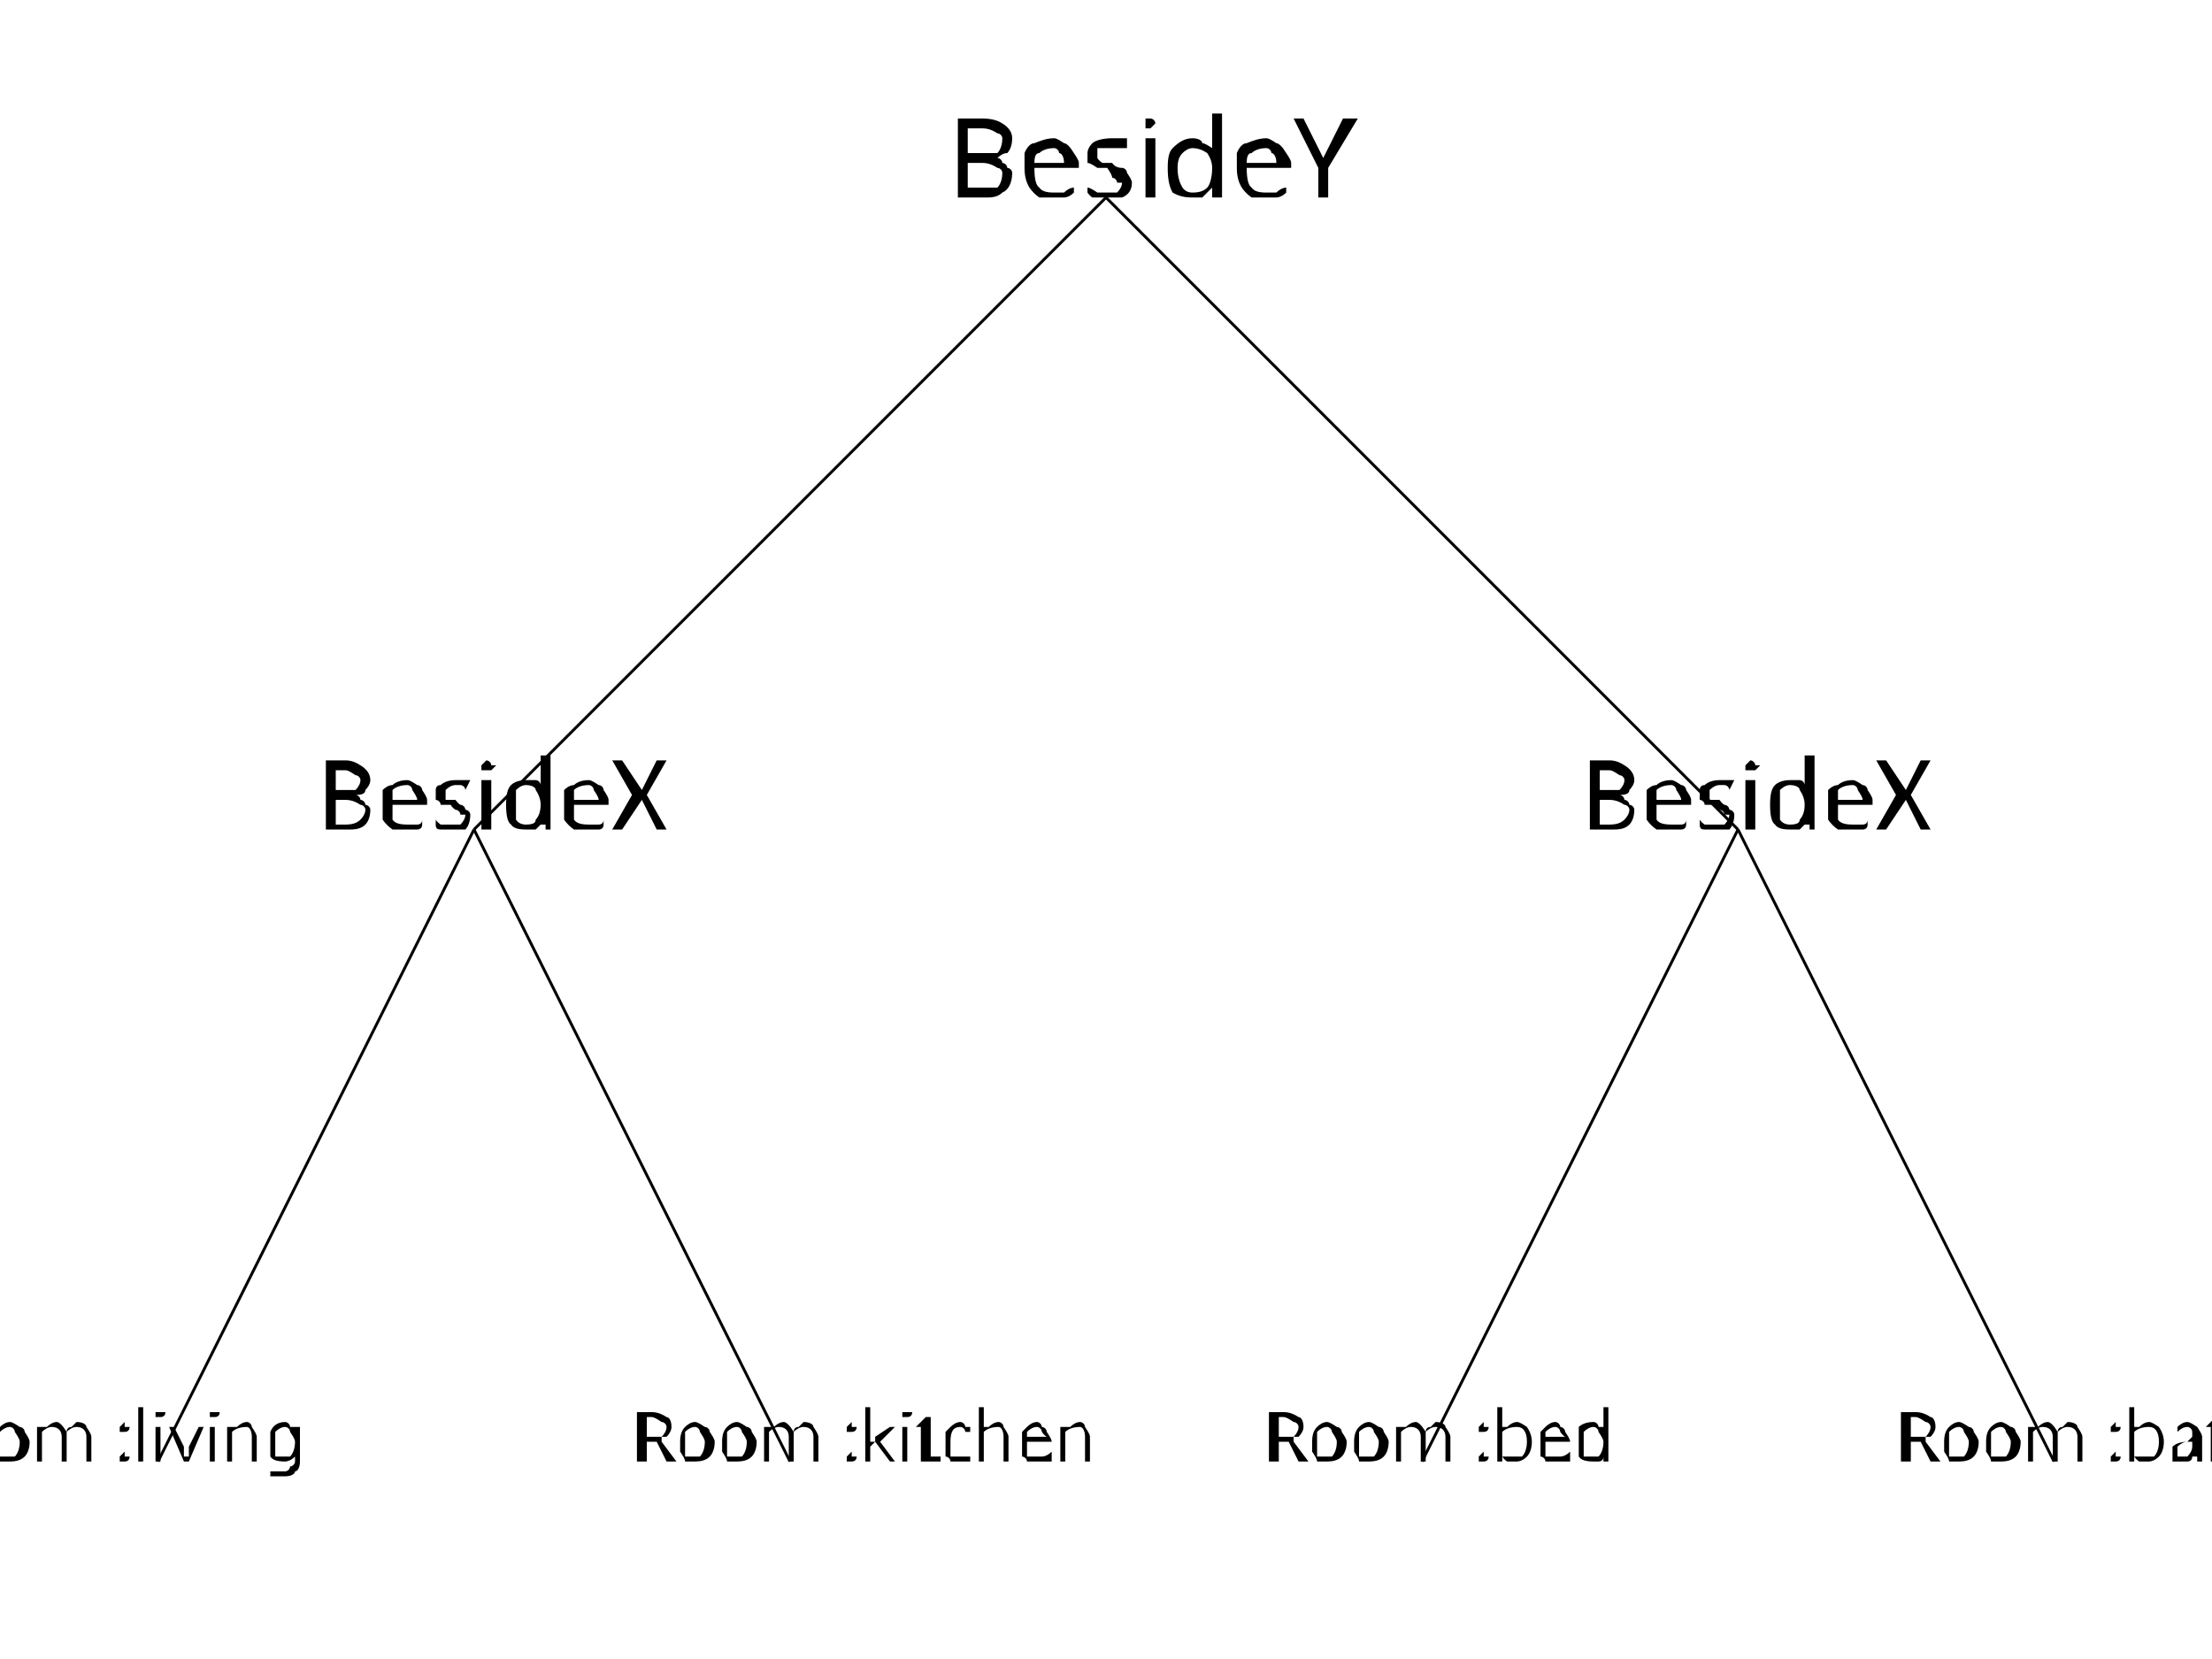
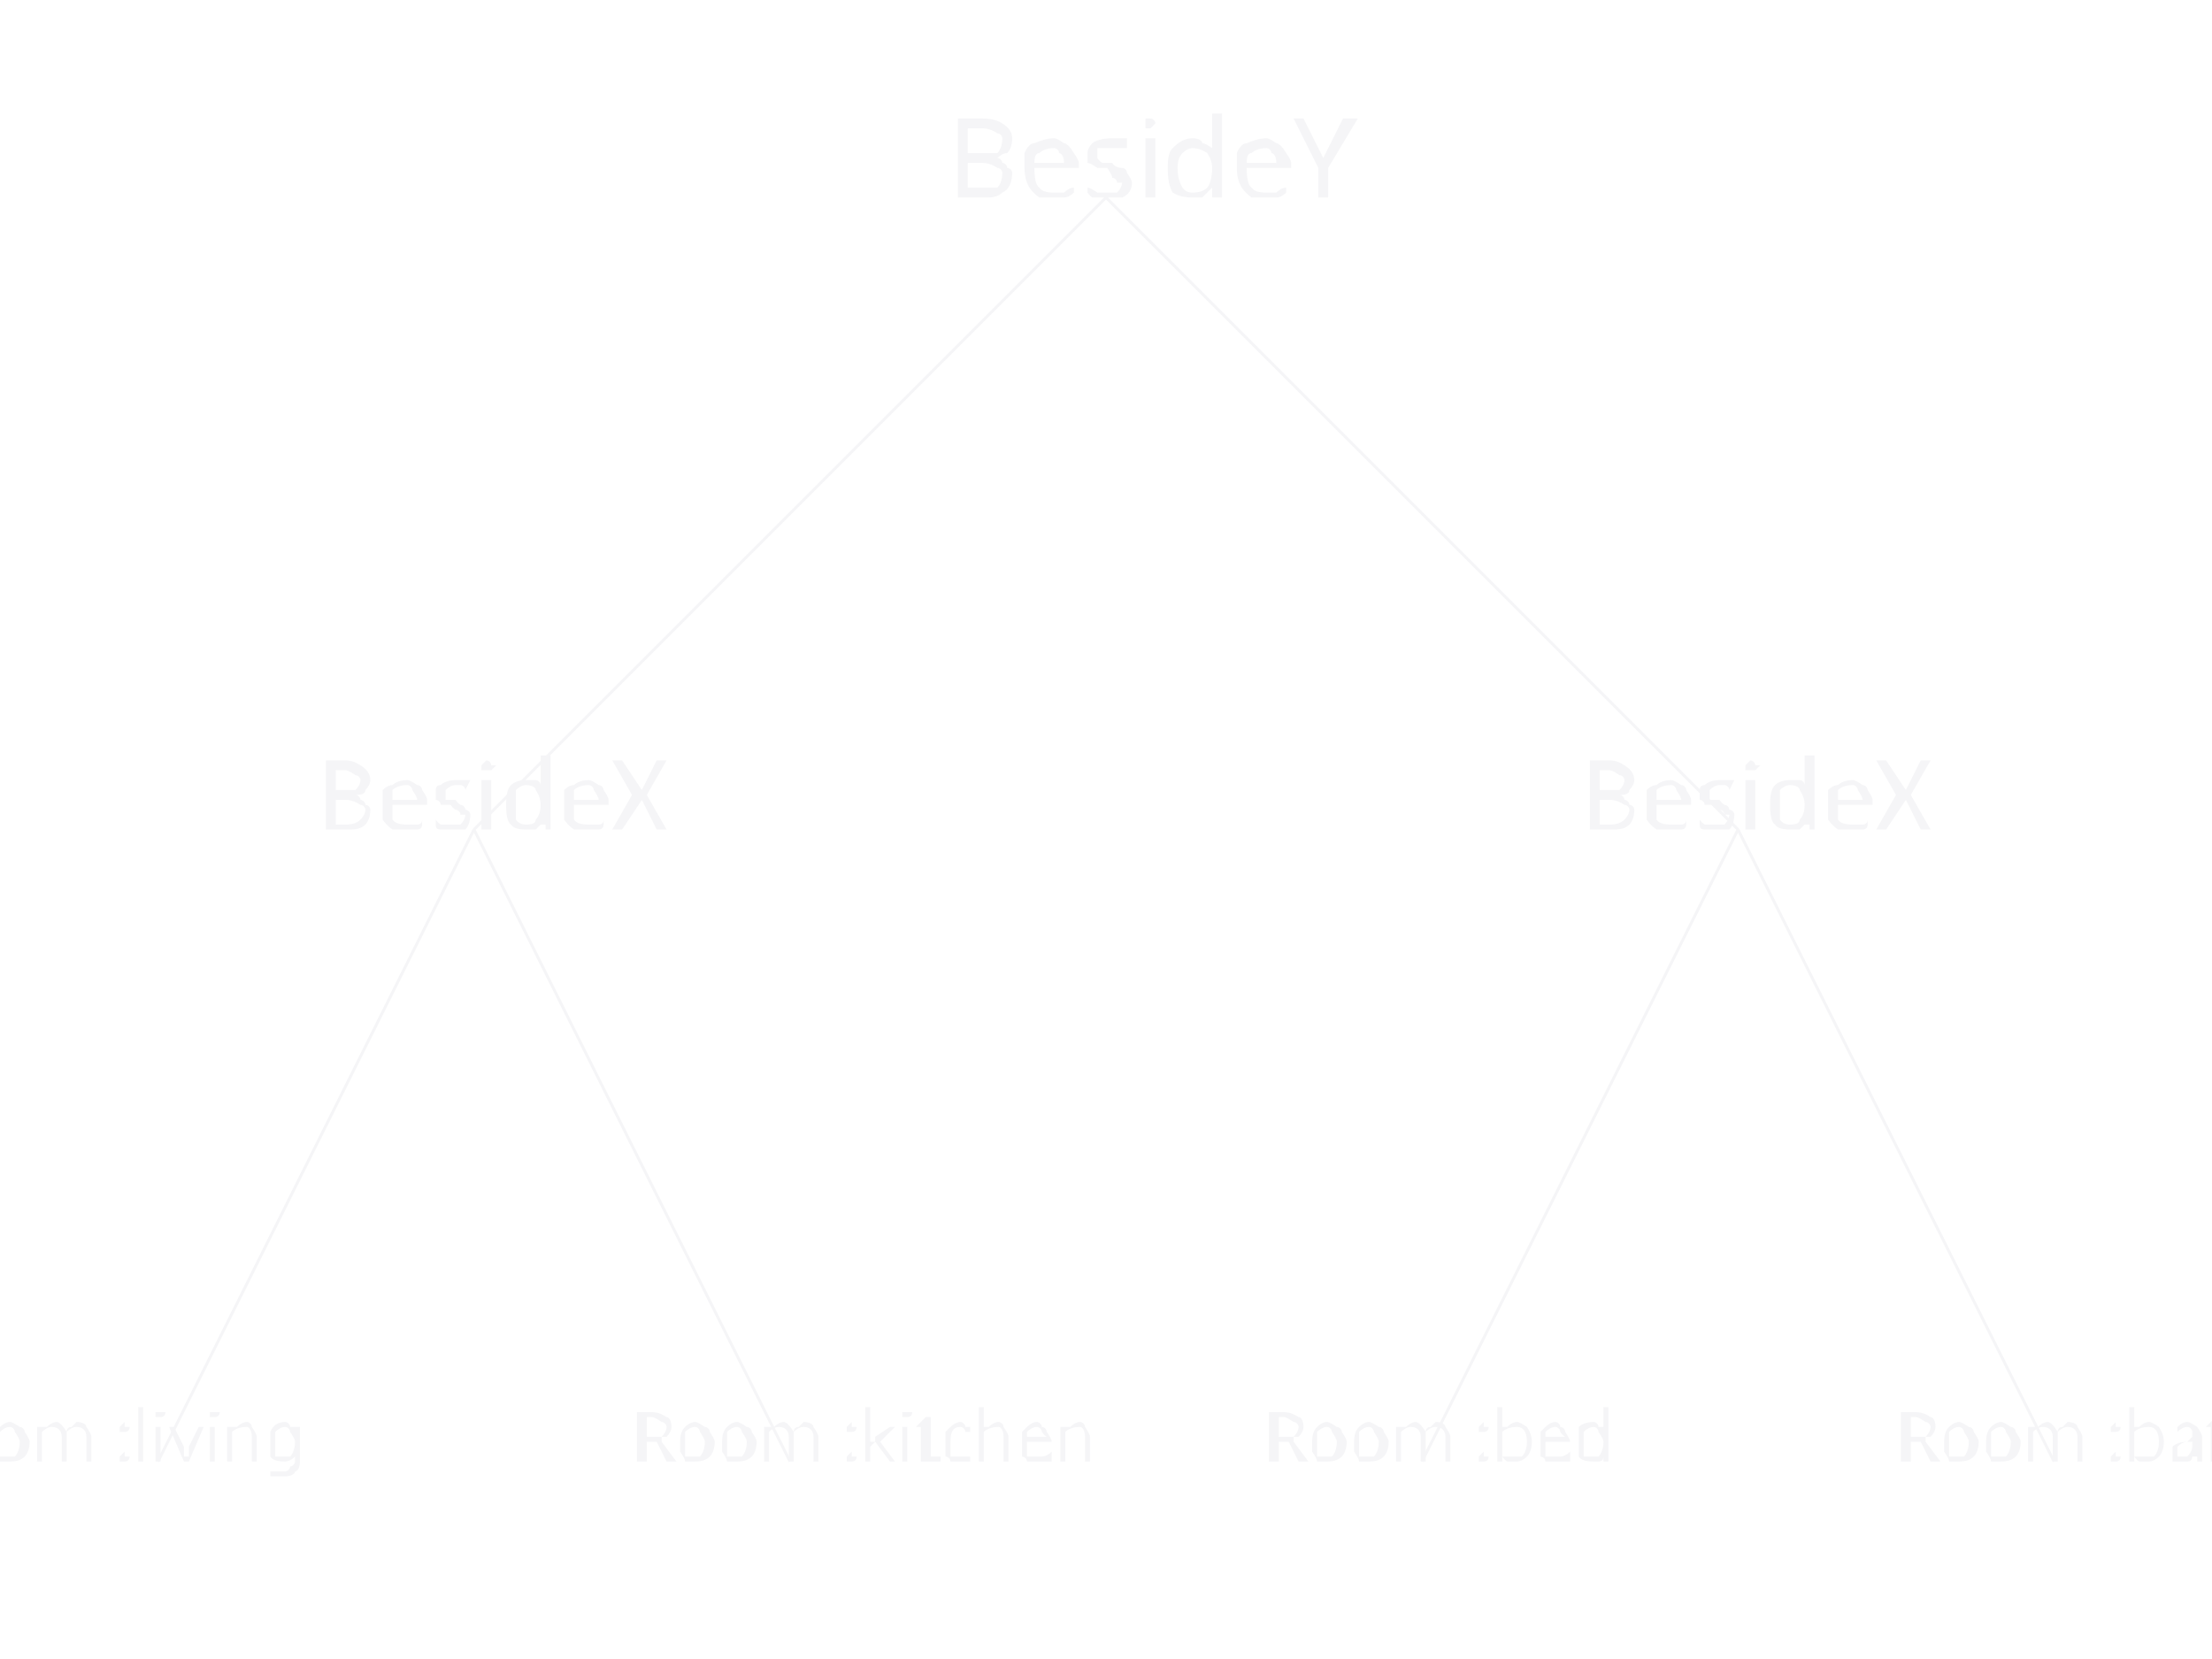
<svg xmlns="http://www.w3.org/2000/svg" width="800" height="600" viewBox="0.5 -0.5 7 5">
  <defs>
    <marker id="arrowhead-end" markerWidth="10" markerHeight="7" refX="10" refY="3.5" orient="auto">
      <polygon points="0 0, 10 3.5, 0 7" fill="rgb(211,211,211)" />
    </marker>
    <marker id="arrowhead-start" markerWidth="10" markerHeight="7" refX="0" refY="3.5" orient="auto">
      <polygon points="10 0, 0 3.5, 10 7" fill="rgb(211,211,211)" />
    </marker>
  </defs>
  <g stroke-width="0.009">
-     <text x="3.5" y="0" style="font-family:sans-serif;font-size:0.35">BesideY</text>
-     <polyline points="4,0 2,2" style="fill:none;stroke:rgb(0,0,0)" />
-     <polyline points="4,0 6,2" style="fill:none;stroke:rgb(0,0,0)" />
-     <text x="1.5" y="2" style="font-family:sans-serif;font-size:0.3">BesideX</text>
-     <text x="5.5" y="2" style="font-family:sans-serif;font-size:0.3">BesideX</text>
-     <polyline points="2,2 1,4" style="fill:none;stroke:rgb(0,0,0)" />
-     <polyline points="2,2 3,4" style="fill:none;stroke:rgb(0,0,0)" />
-     <polyline points="6,2 5,4" style="fill:none;stroke:rgb(0,0,0)" />
-     <polyline points="6,2 7,4" style="fill:none;stroke:rgb(0,0,0)" />
-     <text x="0.2" y="4" style="font-family:sans-serif;font-size:0.22">Room :living</text>
-     <text x="2.5" y="4" style="font-family:sans-serif;font-size:0.22">Room :kitchen</text>
-     <text x="4.5" y="4" style="font-family:sans-serif;font-size:0.22">Room :bed</text>
-     <text x="6.5" y="4" style="font-family:sans-serif;font-size:0.22">Room :bath</text>
+     <text x="3.5" y="0" style="font-family:sans-serif;font-size:0.35;fill:rgb(245,245,247)">BesideY</text>
+     <polyline points="4,0 2,2" style="fill:none;stroke:rgb(245,245,247)" />
+     <polyline points="4,0 6,2" style="fill:none;stroke:rgb(245,245,247)" />
+     <text x="1.5" y="2" style="font-family:sans-serif;font-size:0.3;fill:rgb(245,245,247)">BesideX</text>
+     <text x="5.5" y="2" style="font-family:sans-serif;font-size:0.3;fill:rgb(245,245,247)">BesideX</text>
+     <polyline points="2,2 1,4" style="fill:none;stroke:rgb(245,245,247)" />
+     <polyline points="2,2 3,4" style="fill:none;stroke:rgb(245,245,247)" />
+     <polyline points="6,2 5,4" style="fill:none;stroke:rgb(245,245,247)" />
+     <polyline points="6,2 7,4" style="fill:none;stroke:rgb(245,245,247)" />
+     <text x="0.2" y="4" style="font-family:sans-serif;font-size:0.22;fill:rgb(245,245,247)">Room :living</text>
+     <text x="2.5" y="4" style="font-family:sans-serif;font-size:0.22;fill:rgb(245,245,247)">Room :kitchen</text>
+     <text x="4.5" y="4" style="font-family:sans-serif;font-size:0.22;fill:rgb(245,245,247)">Room :bed</text>
+     <text x="6.5" y="4" style="font-family:sans-serif;font-size:0.22;fill:rgb(245,245,247)">Room :bath</text>
  </g>
</svg>
